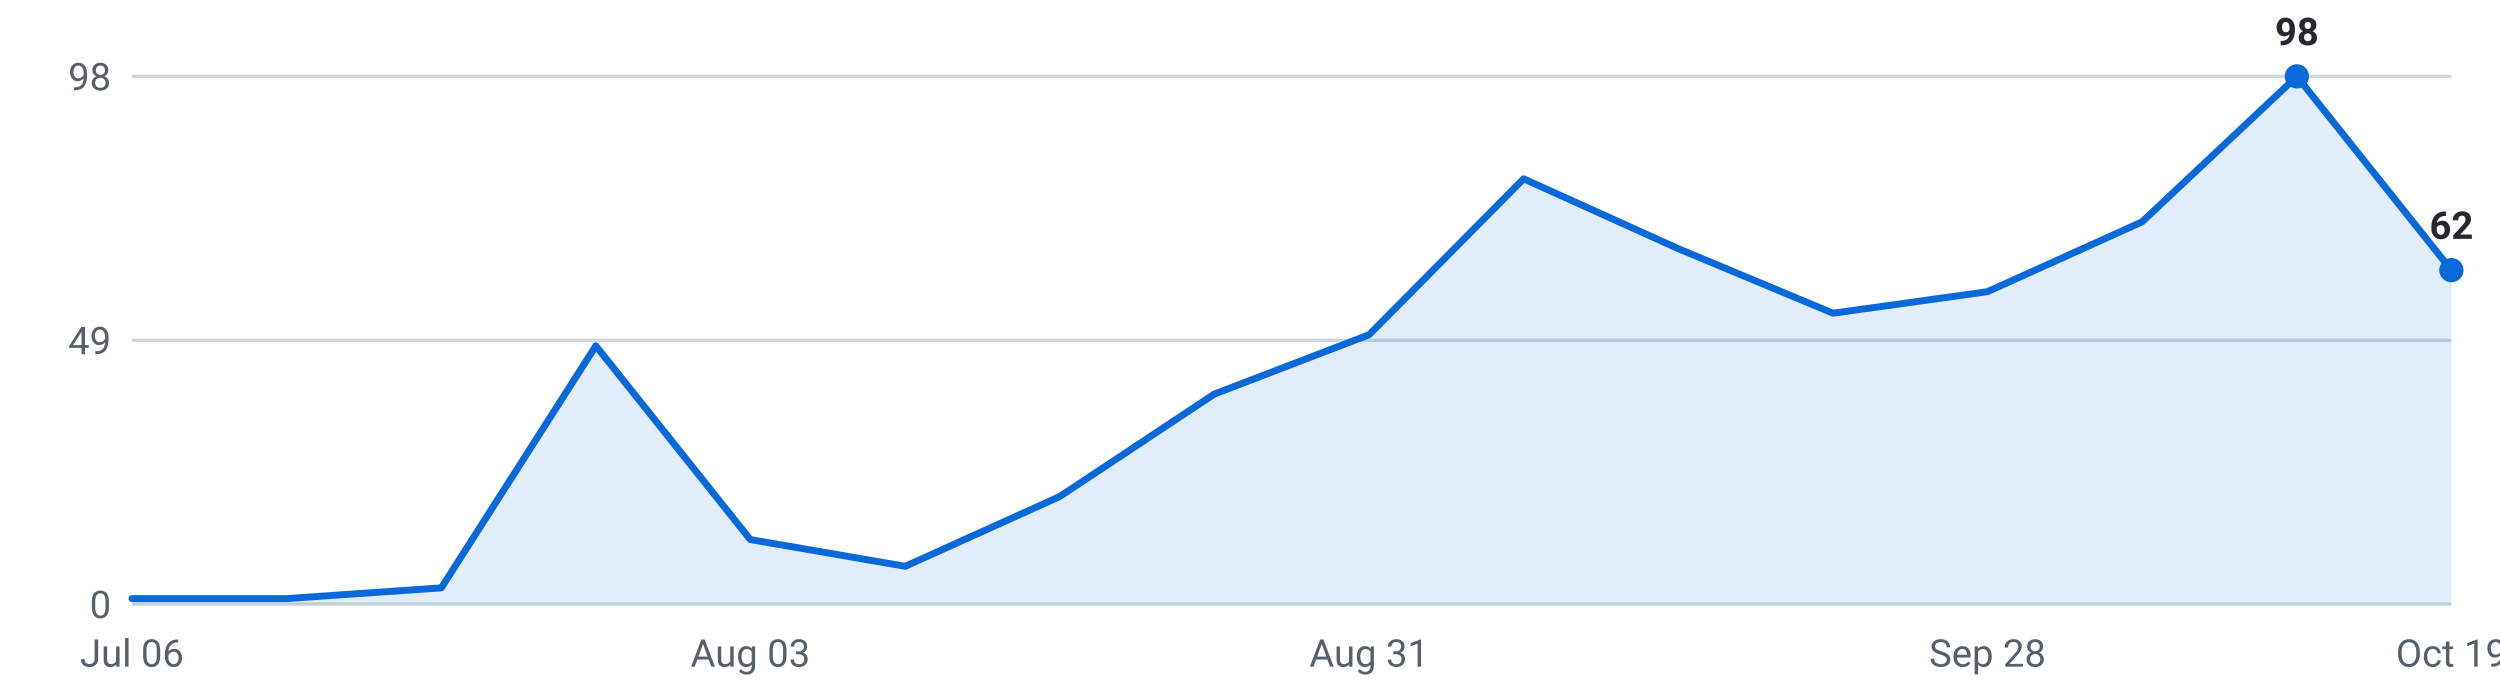
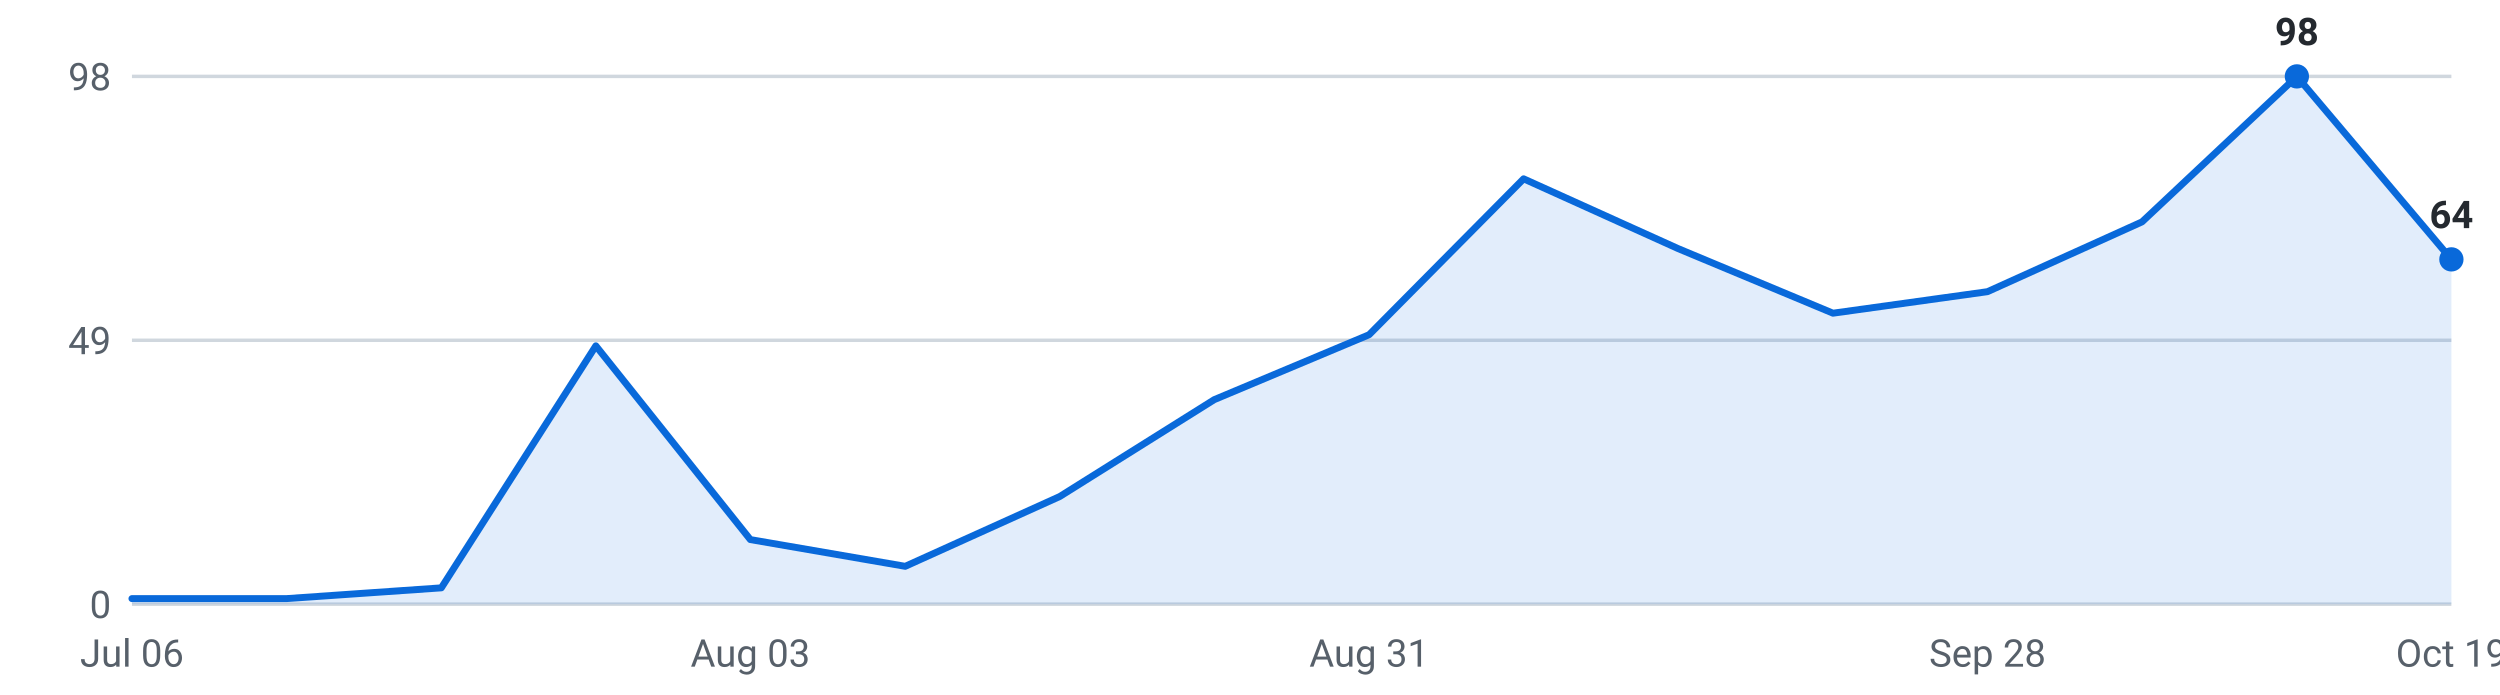
<svg xmlns="http://www.w3.org/2000/svg" viewBox="0 0 720 200" width="720" height="200" role="img" aria-label="Internships posted per week, last 16 weeks">
  <g font-family="-apple-system,Segoe UI,Roboto,sans-serif" font-size="11">
    <line x1="38" y1="174.0" x2="706" y2="174.0" stroke="#d0d7de" stroke-width="1" />
    <text x="32" y="178.0" text-anchor="end" fill="#57606a">0</text>
    <line x1="38" y1="98.0" x2="706" y2="98.0" stroke="#d0d7de" stroke-width="1" />
    <text x="32" y="102.0" text-anchor="end" fill="#57606a">49</text>
    <line x1="38" y1="22.0" x2="706" y2="22.0" stroke="#d0d7de" stroke-width="1" />
    <text x="32" y="26.0" text-anchor="end" fill="#57606a">98</text>
-     <path d="M38.0,174 L38.0,172.4 L82.5,172.4 L127.1,169.3 L171.6,99.6 L216.1,155.4 L260.7,163.1 L305.2,143.0 L349.7,113.5 L394.3,96.4 L438.8,51.5 L483.3,71.6 L527.9,90.2 L572.4,84.0 L616.9,63.9 L661.5,22.0 L706.0,77.8 L706.0,174 Z" fill="#0969da" fill-opacity="0.12" />
-     <polyline points="38.0,172.4 82.5,172.4 127.1,169.3 171.6,99.6 216.1,155.4 260.7,163.1 305.2,143.0 349.7,113.5 394.3,96.4 438.8,51.5 483.3,71.6 527.9,90.2 572.4,84.0 616.9,63.9 661.5,22.0 706.0,77.8" fill="none" stroke="#0969da" stroke-width="2" stroke-linejoin="round" stroke-linecap="round" />
+     <path d="M38.0,174 L38.0,172.4 L82.5,172.4 L127.1,169.3 L171.6,99.6 L216.1,155.4 L260.7,163.1 L305.2,143.0 L349.7,115.1 L394.3,96.4 L438.8,51.5 L483.3,71.6 L527.9,90.2 L572.4,84.0 L616.9,63.9 L661.5,22.0 L706.0,74.7 L706.0,174 Z" fill="#0969da" fill-opacity="0.12" />
+     <polyline points="38.0,172.4 82.5,172.4 127.1,169.3 171.6,99.6 216.1,155.4 260.7,163.1 305.2,143.0 349.7,115.1 394.3,96.4 438.8,51.5 483.3,71.6 527.9,90.2 572.4,84.0 616.9,63.9 661.5,22.0 706.0,74.7" fill="none" stroke="#0969da" stroke-width="2" stroke-linejoin="round" stroke-linecap="round" />
    <circle cx="661.5" cy="22.0" r="3.5" fill="#0969da" />
    <text x="661.5" y="13.0" text-anchor="middle" fill="#24292f" font-weight="600">98</text>
-     <circle cx="706.0" cy="77.8" r="3.5" fill="#0969da" />
-     <text x="706.0" y="68.8" text-anchor="middle" fill="#24292f" font-weight="600">62</text>
+     <circle cx="706.0" cy="74.7" r="3.5" fill="#0969da" />
+     <text x="706.0" y="65.7" text-anchor="middle" fill="#24292f" font-weight="600">64</text>
    <text x="38.0" y="192" text-anchor="middle" fill="#57606a">Jul 06</text>
    <text x="216.1" y="192" text-anchor="middle" fill="#57606a">Aug 03</text>
    <text x="394.3" y="192" text-anchor="middle" fill="#57606a">Aug 31</text>
    <text x="572.4" y="192" text-anchor="middle" fill="#57606a">Sep 28</text>
    <text x="706.0" y="192" text-anchor="middle" fill="#57606a">Oct 19</text>
  </g>
</svg>
